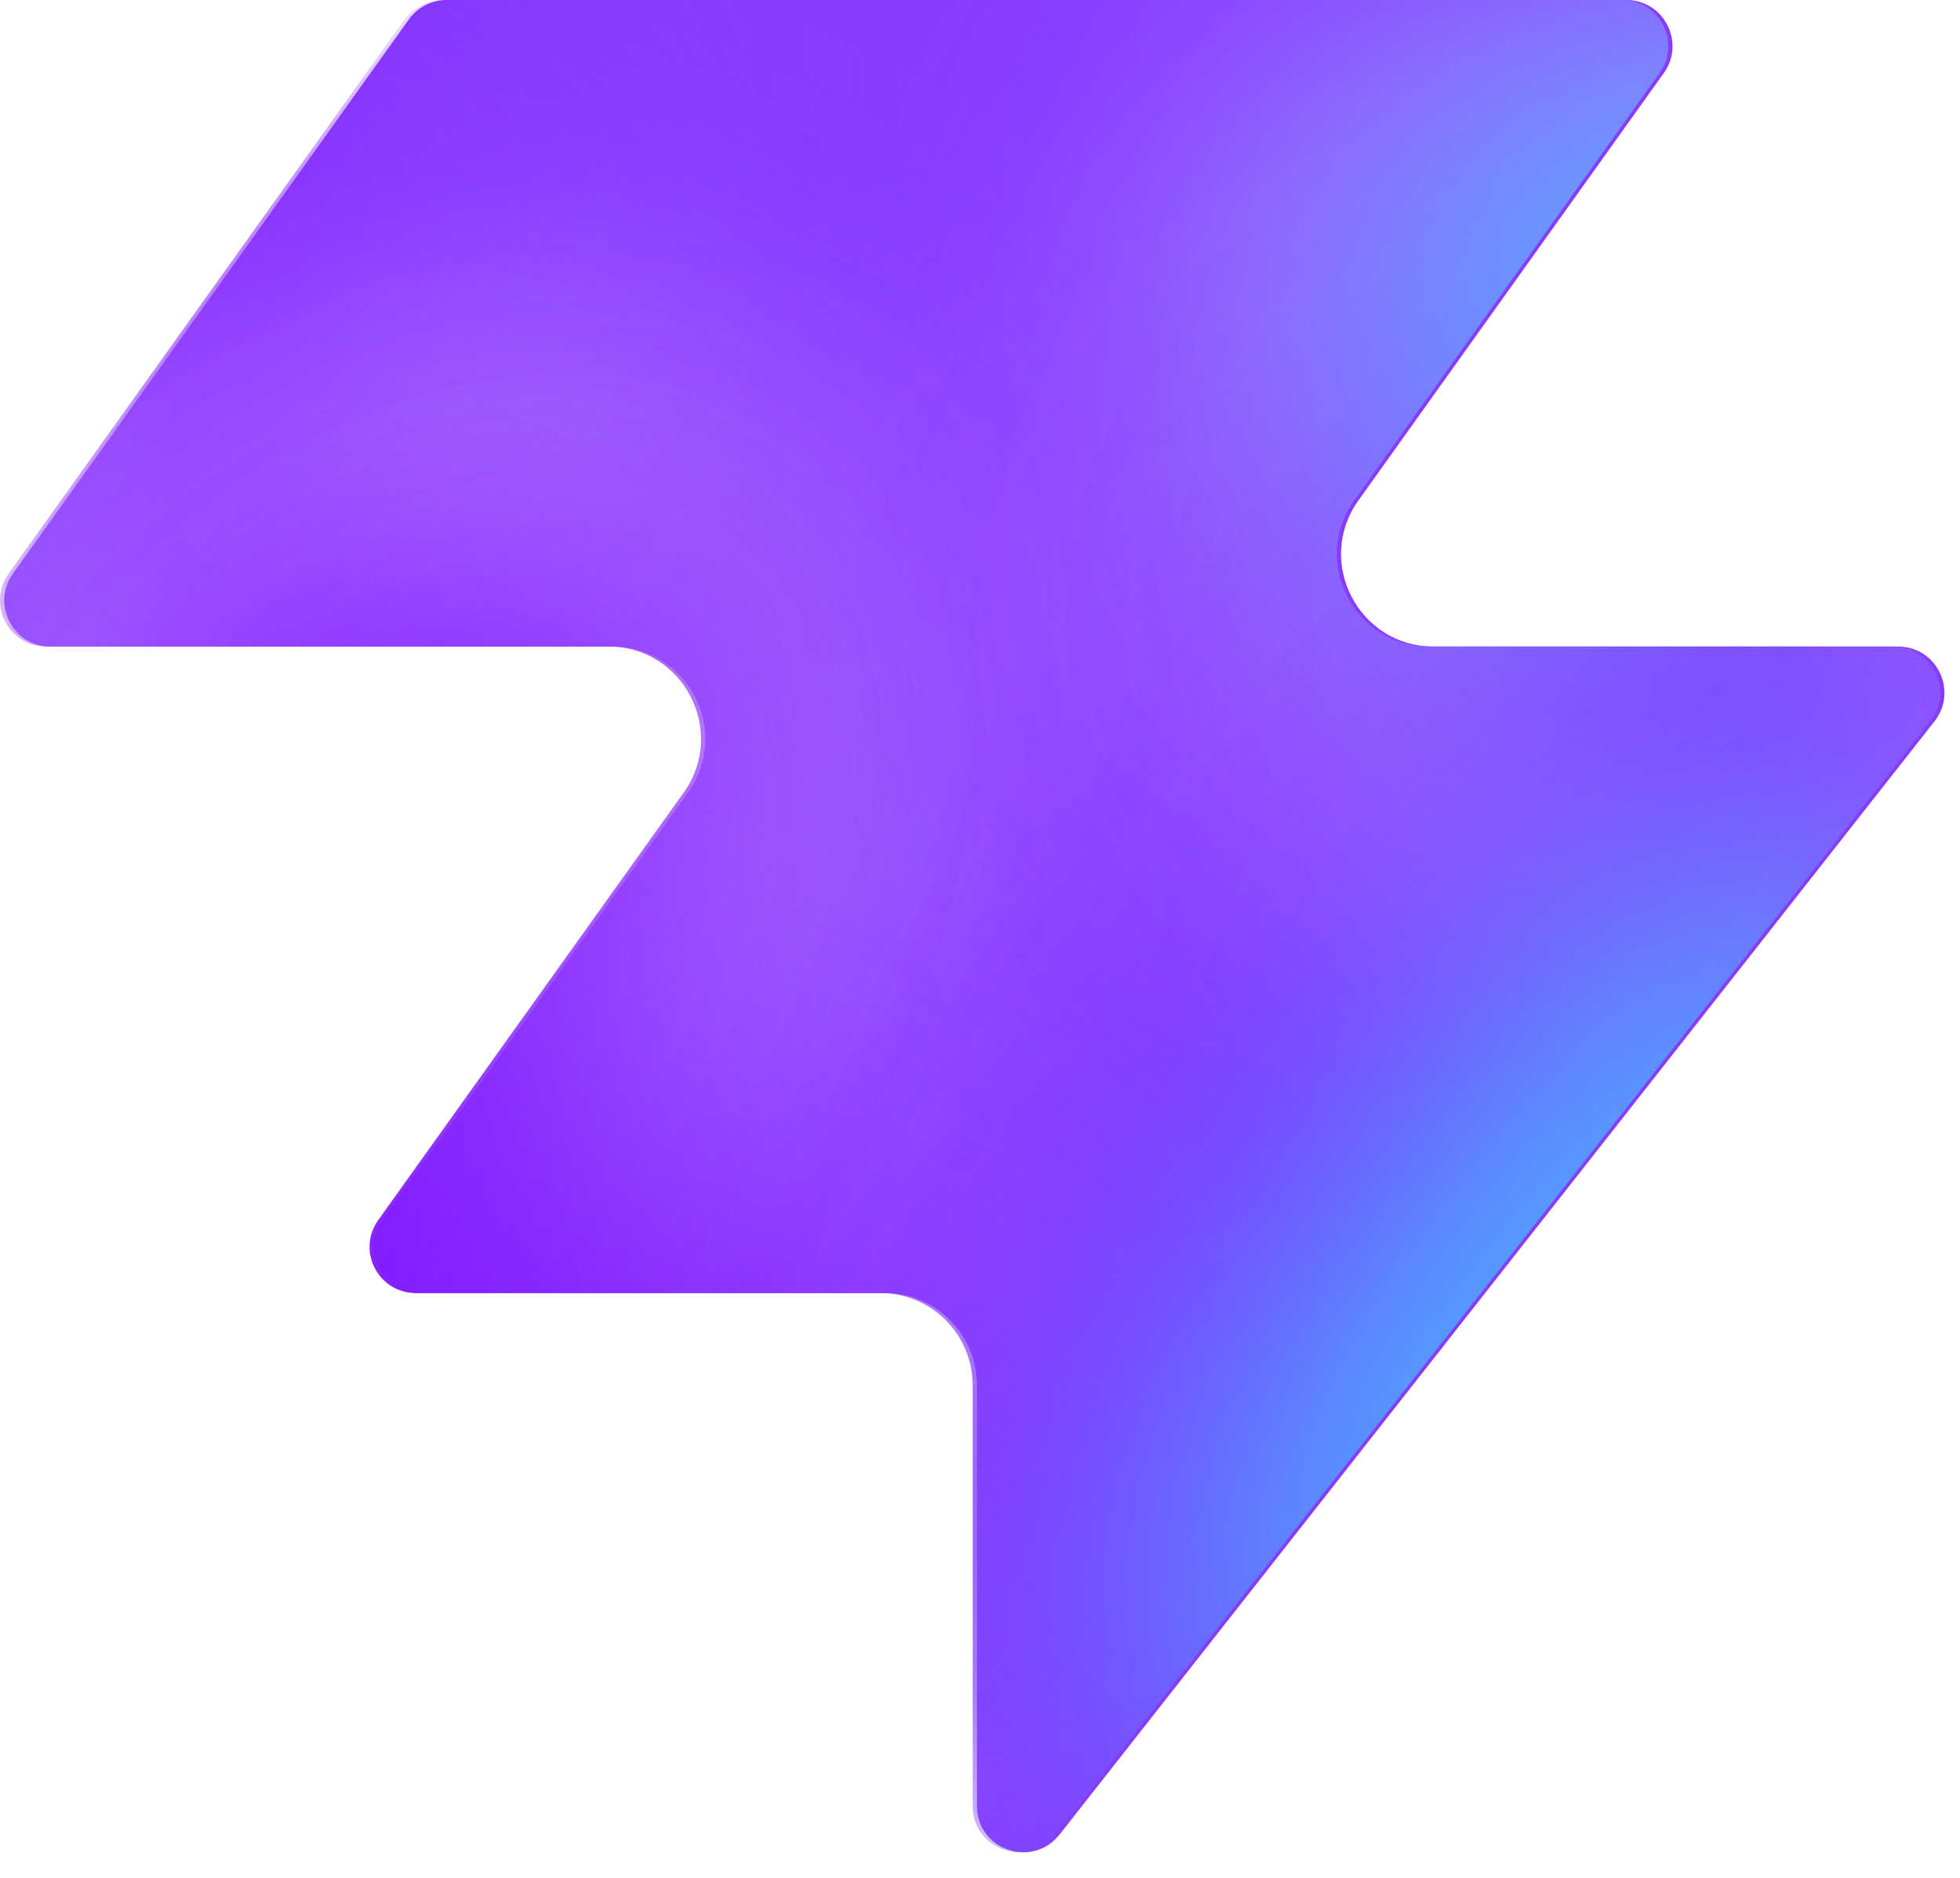
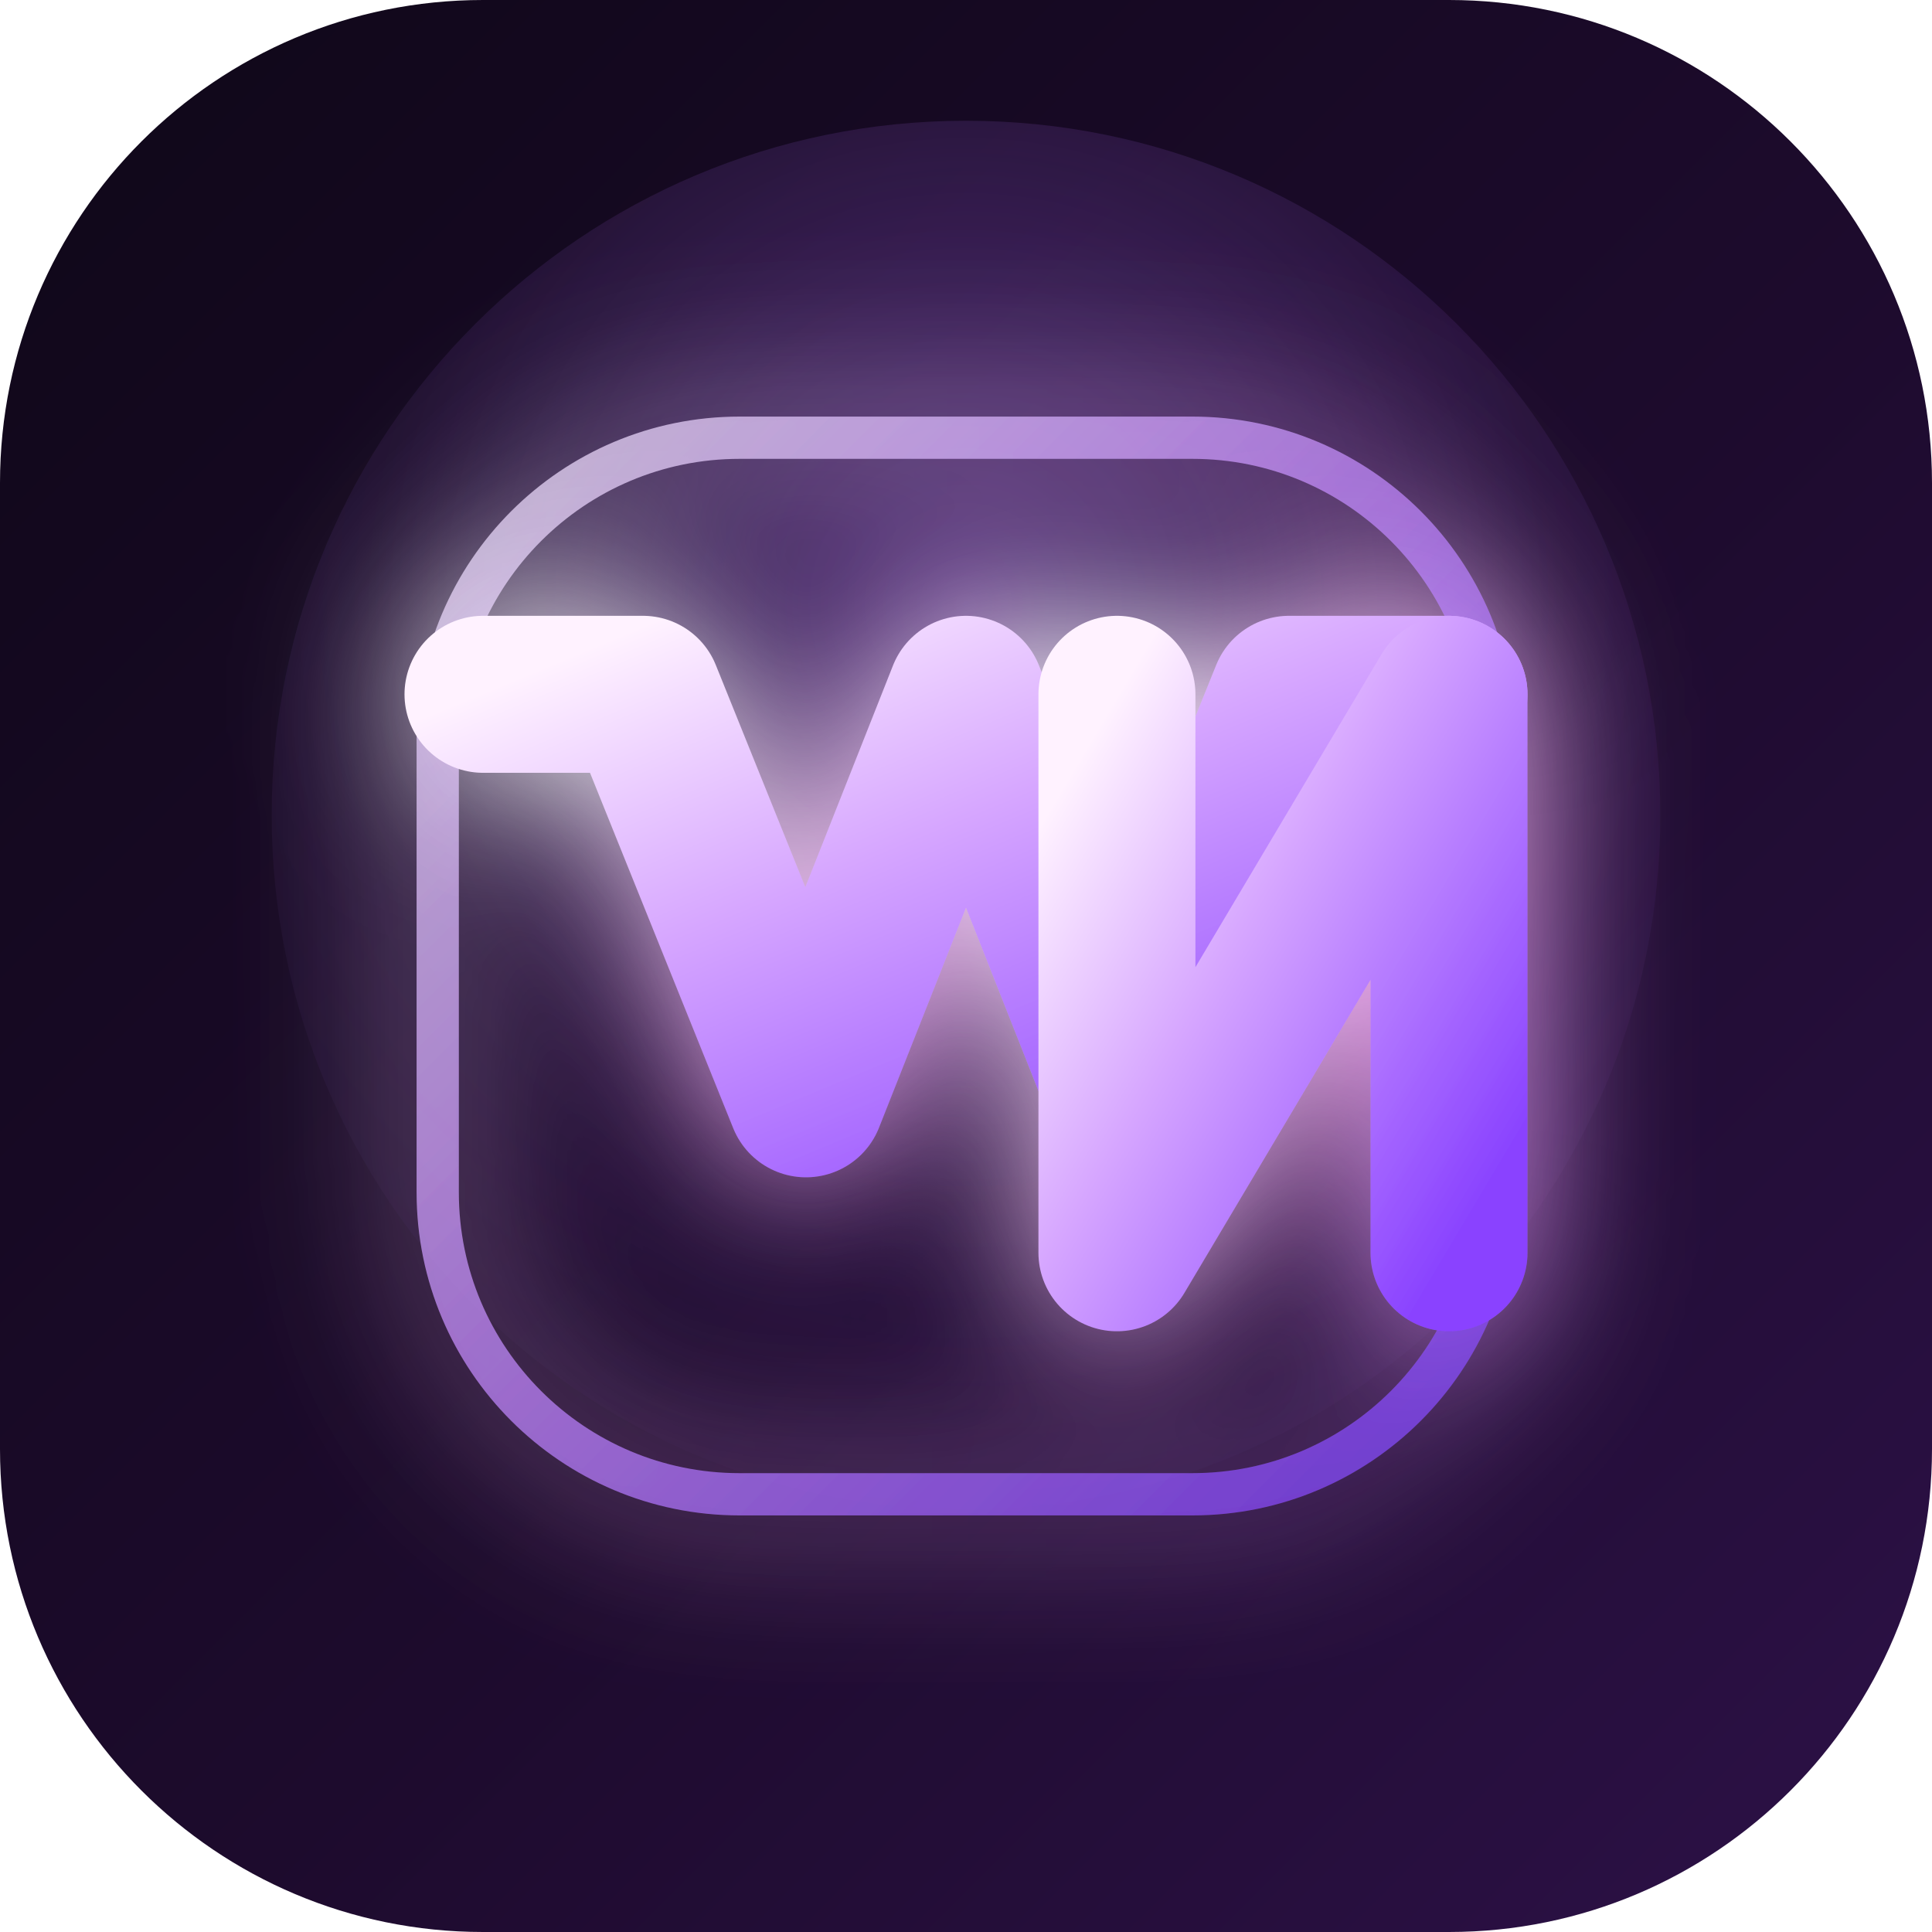
- <svg xmlns="http://www.w3.org/2000/svg" width="48" height="46" fill="none" viewBox="0 0 48 46">
-   <path fill="#863bff" d="M25.946 44.938c-.664.845-2.021.375-2.021-.698V33.937a2.26 2.26 0 0 0-2.262-2.262H10.287c-.92 0-1.456-1.04-.92-1.788l7.48-10.471c1.07-1.497 0-3.578-1.842-3.578H1.237c-.92 0-1.456-1.04-.92-1.788L10.013.474c.214-.297.556-.474.92-.474h28.894c.92 0 1.456 1.04.92 1.788l-7.48 10.471c-1.07 1.498 0 3.579 1.842 3.579h11.377c.943 0 1.473 1.088.89 1.83L25.947 44.94z" style="fill:#863bff;fill:color(display-p3 .525 .23 1);fill-opacity:1" />
-   <mask id="a" width="48" height="46" x="0" y="0" maskUnits="userSpaceOnUse" style="mask-type:alpha">
-     <path fill="#000" d="M25.842 44.938c-.664.844-2.021.375-2.021-.698V33.937a2.26 2.26 0 0 0-2.262-2.262H10.183c-.92 0-1.456-1.04-.92-1.788l7.48-10.471c1.07-1.498 0-3.579-1.842-3.579H1.133c-.92 0-1.456-1.04-.92-1.787L9.91.473c.214-.297.556-.474.92-.474h28.894c.92 0 1.456 1.04.92 1.788l-7.48 10.471c-1.07 1.498 0 3.578 1.842 3.578h11.377c.943 0 1.473 1.088.89 1.832L25.843 44.94z" style="fill:#000;fill-opacity:1" />
-   </mask>
-   <g mask="url(#a)">
-     <g filter="url(#b)">
-       <ellipse cx="5.508" cy="14.704" fill="#ede6ff" rx="5.508" ry="14.704" style="fill:#ede6ff;fill:color(display-p3 .927 .903 1);fill-opacity:1" transform="matrix(.00324 1 1 -.00324 -4.47 31.516)" />
-     </g>
-     <g filter="url(#c)">
-       <ellipse cx="10.399" cy="29.851" fill="#ede6ff" rx="10.399" ry="29.851" style="fill:#ede6ff;fill:color(display-p3 .927 .903 1);fill-opacity:1" transform="matrix(.00324 1 1 -.00324 -39.328 7.883)" />
-     </g>
-     <g filter="url(#d)">
-       <ellipse cx="5.508" cy="30.487" fill="#7e14ff" rx="5.508" ry="30.487" style="fill:#7e14ff;fill:color(display-p3 .492 .077 1);fill-opacity:1" transform="rotate(89.814 -25.913 -14.639)scale(1 -1)" />
-     </g>
-     <g filter="url(#e)">
-       <ellipse cx="5.508" cy="30.599" fill="#7e14ff" rx="5.508" ry="30.599" style="fill:#7e14ff;fill:color(display-p3 .492 .077 1);fill-opacity:1" transform="rotate(89.814 -32.644 -3.334)scale(1 -1)" />
-     </g>
-     <g filter="url(#f)">
-       <ellipse cx="5.508" cy="30.599" fill="#7e14ff" rx="5.508" ry="30.599" style="fill:#7e14ff;fill:color(display-p3 .492 .077 1);fill-opacity:1" transform="matrix(.00324 1 1 -.00324 -34.34 30.47)" />
-     </g>
-     <g filter="url(#g)">
-       <ellipse cx="14.072" cy="22.078" fill="#ede6ff" rx="14.072" ry="22.078" style="fill:#ede6ff;fill:color(display-p3 .927 .903 1);fill-opacity:1" transform="rotate(93.35 24.506 48.493)scale(-1 1)" />
-     </g>
-     <g filter="url(#h)">
-       <ellipse cx="3.47" cy="21.501" fill="#7e14ff" rx="3.47" ry="21.501" style="fill:#7e14ff;fill:color(display-p3 .492 .077 1);fill-opacity:1" transform="rotate(89.009 28.708 47.59)scale(-1 1)" />
-     </g>
-     <g filter="url(#i)">
-       <ellipse cx="3.47" cy="21.501" fill="#7e14ff" rx="3.47" ry="21.501" style="fill:#7e14ff;fill:color(display-p3 .492 .077 1);fill-opacity:1" transform="rotate(89.009 28.708 47.59)scale(-1 1)" />
-     </g>
-     <g filter="url(#j)">
-       <ellipse cx=".387" cy="8.972" fill="#7e14ff" rx="4.407" ry="29.108" style="fill:#7e14ff;fill:color(display-p3 .492 .077 1);fill-opacity:1" transform="rotate(39.51 .387 8.972)" />
-     </g>
-     <g filter="url(#k)">
-       <ellipse cx="47.523" cy="-6.092" fill="#7e14ff" rx="4.407" ry="29.108" style="fill:#7e14ff;fill:color(display-p3 .492 .077 1);fill-opacity:1" transform="rotate(37.892 47.523 -6.092)" />
-     </g>
-     <g filter="url(#l)">
-       <ellipse cx="41.412" cy="6.333" fill="#47bfff" rx="5.971" ry="9.665" style="fill:#47bfff;fill:color(display-p3 .28 .748 1);fill-opacity:1" transform="rotate(37.892 41.412 6.333)" />
-     </g>
-     <g filter="url(#m)">
-       <ellipse cx="-1.879" cy="38.332" fill="#7e14ff" rx="4.407" ry="29.108" style="fill:#7e14ff;fill:color(display-p3 .492 .077 1);fill-opacity:1" transform="rotate(37.892 -1.88 38.332)" />
-     </g>
-     <g filter="url(#n)">
-       <ellipse cx="-1.879" cy="38.332" fill="#7e14ff" rx="4.407" ry="29.108" style="fill:#7e14ff;fill:color(display-p3 .492 .077 1);fill-opacity:1" transform="rotate(37.892 -1.88 38.332)" />
-     </g>
-     <g filter="url(#o)">
-       <ellipse cx="35.651" cy="29.907" fill="#7e14ff" rx="4.407" ry="29.108" style="fill:#7e14ff;fill:color(display-p3 .492 .077 1);fill-opacity:1" transform="rotate(37.892 35.651 29.907)" />
-     </g>
-     <g filter="url(#p)">
-       <ellipse cx="38.418" cy="32.4" fill="#47bfff" rx="5.971" ry="15.297" style="fill:#47bfff;fill:color(display-p3 .28 .748 1);fill-opacity:1" transform="rotate(37.892 38.418 32.4)" />
-     </g>
-   </g>
+ <svg xmlns="http://www.w3.org/2000/svg" viewBox="0 0 64 64" role="img" aria-label="Winfred Nkatha favicon">
  <defs>
-     <filter id="b" width="60.045" height="41.654" x="-19.77" y="16.149" color-interpolation-filters="sRGB" filterUnits="userSpaceOnUse">
-       <feFlood flood-opacity="0" result="BackgroundImageFix" />
-       <feBlend in="SourceGraphic" in2="BackgroundImageFix" result="shape" />
-       <feGaussianBlur result="effect1_foregroundBlur_2002_17158" stdDeviation="7.659" />
-     </filter>
-     <filter id="c" width="90.34" height="51.437" x="-54.613" y="-7.533" color-interpolation-filters="sRGB" filterUnits="userSpaceOnUse">
-       <feFlood flood-opacity="0" result="BackgroundImageFix" />
-       <feBlend in="SourceGraphic" in2="BackgroundImageFix" result="shape" />
-       <feGaussianBlur result="effect1_foregroundBlur_2002_17158" stdDeviation="7.659" />
-     </filter>
-     <filter id="d" width="79.355" height="29.4" x="-49.64" y="2.03" color-interpolation-filters="sRGB" filterUnits="userSpaceOnUse">
-       <feFlood flood-opacity="0" result="BackgroundImageFix" />
-       <feBlend in="SourceGraphic" in2="BackgroundImageFix" result="shape" />
-       <feGaussianBlur result="effect1_foregroundBlur_2002_17158" stdDeviation="4.596" />
-     </filter>
-     <filter id="e" width="79.579" height="29.4" x="-45.045" y="20.029" color-interpolation-filters="sRGB" filterUnits="userSpaceOnUse">
-       <feFlood flood-opacity="0" result="BackgroundImageFix" />
-       <feBlend in="SourceGraphic" in2="BackgroundImageFix" result="shape" />
-       <feGaussianBlur result="effect1_foregroundBlur_2002_17158" stdDeviation="4.596" />
-     </filter>
-     <filter id="f" width="79.579" height="29.4" x="-43.513" y="21.178" color-interpolation-filters="sRGB" filterUnits="userSpaceOnUse">
-       <feFlood flood-opacity="0" result="BackgroundImageFix" />
-       <feBlend in="SourceGraphic" in2="BackgroundImageFix" result="shape" />
-       <feGaussianBlur result="effect1_foregroundBlur_2002_17158" stdDeviation="4.596" />
-     </filter>
-     <filter id="g" width="74.749" height="58.852" x="15.756" y="-17.901" color-interpolation-filters="sRGB" filterUnits="userSpaceOnUse">
-       <feFlood flood-opacity="0" result="BackgroundImageFix" />
-       <feBlend in="SourceGraphic" in2="BackgroundImageFix" result="shape" />
-       <feGaussianBlur result="effect1_foregroundBlur_2002_17158" stdDeviation="7.659" />
-     </filter>
-     <filter id="h" width="61.377" height="25.362" x="23.548" y="2.284" color-interpolation-filters="sRGB" filterUnits="userSpaceOnUse">
-       <feFlood flood-opacity="0" result="BackgroundImageFix" />
-       <feBlend in="SourceGraphic" in2="BackgroundImageFix" result="shape" />
-       <feGaussianBlur result="effect1_foregroundBlur_2002_17158" stdDeviation="4.596" />
-     </filter>
-     <filter id="i" width="61.377" height="25.362" x="23.548" y="2.284" color-interpolation-filters="sRGB" filterUnits="userSpaceOnUse">
-       <feFlood flood-opacity="0" result="BackgroundImageFix" />
-       <feBlend in="SourceGraphic" in2="BackgroundImageFix" result="shape" />
-       <feGaussianBlur result="effect1_foregroundBlur_2002_17158" stdDeviation="4.596" />
-     </filter>
-     <filter id="j" width="56.045" height="63.649" x="-27.636" y="-22.853" color-interpolation-filters="sRGB" filterUnits="userSpaceOnUse">
-       <feFlood flood-opacity="0" result="BackgroundImageFix" />
-       <feBlend in="SourceGraphic" in2="BackgroundImageFix" result="shape" />
-       <feGaussianBlur result="effect1_foregroundBlur_2002_17158" stdDeviation="4.596" />
-     </filter>
-     <filter id="k" width="54.814" height="64.646" x="20.116" y="-38.415" color-interpolation-filters="sRGB" filterUnits="userSpaceOnUse">
-       <feFlood flood-opacity="0" result="BackgroundImageFix" />
-       <feBlend in="SourceGraphic" in2="BackgroundImageFix" result="shape" />
-       <feGaussianBlur result="effect1_foregroundBlur_2002_17158" stdDeviation="4.596" />
-     </filter>
-     <filter id="l" width="33.541" height="35.313" x="24.641" y="-11.323" color-interpolation-filters="sRGB" filterUnits="userSpaceOnUse">
-       <feFlood flood-opacity="0" result="BackgroundImageFix" />
-       <feBlend in="SourceGraphic" in2="BackgroundImageFix" result="shape" />
-       <feGaussianBlur result="effect1_foregroundBlur_2002_17158" stdDeviation="4.596" />
-     </filter>
-     <filter id="m" width="54.814" height="64.646" x="-29.286" y="6.009" color-interpolation-filters="sRGB" filterUnits="userSpaceOnUse">
-       <feFlood flood-opacity="0" result="BackgroundImageFix" />
-       <feBlend in="SourceGraphic" in2="BackgroundImageFix" result="shape" />
-       <feGaussianBlur result="effect1_foregroundBlur_2002_17158" stdDeviation="4.596" />
-     </filter>
-     <filter id="n" width="54.814" height="64.646" x="-29.286" y="6.009" color-interpolation-filters="sRGB" filterUnits="userSpaceOnUse">
-       <feFlood flood-opacity="0" result="BackgroundImageFix" />
-       <feBlend in="SourceGraphic" in2="BackgroundImageFix" result="shape" />
-       <feGaussianBlur result="effect1_foregroundBlur_2002_17158" stdDeviation="4.596" />
-     </filter>
-     <filter id="o" width="54.814" height="64.646" x="8.244" y="-2.416" color-interpolation-filters="sRGB" filterUnits="userSpaceOnUse">
-       <feFlood flood-opacity="0" result="BackgroundImageFix" />
-       <feBlend in="SourceGraphic" in2="BackgroundImageFix" result="shape" />
-       <feGaussianBlur result="effect1_foregroundBlur_2002_17158" stdDeviation="4.596" />
-     </filter>
-     <filter id="p" width="39.409" height="43.623" x="18.713" y="10.588" color-interpolation-filters="sRGB" filterUnits="userSpaceOnUse">
-       <feFlood flood-opacity="0" result="BackgroundImageFix" />
-       <feBlend in="SourceGraphic" in2="BackgroundImageFix" result="shape" />
-       <feGaussianBlur result="effect1_foregroundBlur_2002_17158" stdDeviation="4.596" />
+     <linearGradient id="bg" x1="0" y1="0" x2="1" y2="1">
+       <stop offset="0%" stop-color="#0f0718" />
+       <stop offset="55%" stop-color="#1d0b2d" />
+       <stop offset="100%" stop-color="#2d1148" />
+     </linearGradient>
+     <linearGradient id="frame" x1="0" y1="0" x2="1" y2="1">
+       <stop offset="0%" stop-color="#f7ecff" />
+       <stop offset="45%" stop-color="#c58cff" />
+       <stop offset="100%" stop-color="#7a3cff" />
+     </linearGradient>
+     <linearGradient id="monogram" x1="0" y1="0" x2="1" y2="1">
+       <stop offset="0%" stop-color="#fff2ff" />
+       <stop offset="40%" stop-color="#d6a6ff" />
+       <stop offset="100%" stop-color="#8a43ff" />
+     </linearGradient>
+     <radialGradient id="glow" cx="50%" cy="35%" r="70%">
+       <stop offset="0%" stop-color="#b26cff" stop-opacity="0.38" />
+       <stop offset="60%" stop-color="#b26cff" stop-opacity="0.08" />
+       <stop offset="100%" stop-color="#b26cff" stop-opacity="0" />
+     </radialGradient>
+     <filter id="softGlow" x="-30%" y="-30%" width="160%" height="160%">
+       <feGaussianBlur stdDeviation="2.6" result="blur" />
+       <feColorMatrix in="blur" type="matrix" values="1 0 0 0 0.55  0 1 0 0 0.28  0 0 1 0 1  0 0 0 0.9 0" result="purpleBlur" />
+       <feMerge>
+         <feMergeNode in="purpleBlur" />
+         <feMergeNode in="SourceGraphic" />
+       </feMerge>
    </filter>
  </defs>
+   <rect width="64" height="64" rx="16" fill="url(#bg)" />
+   <circle cx="32" cy="27" r="23" fill="url(#glow)" />
+   <g filter="url(#softGlow)">
+     <rect x="14.5" y="14.5" width="35" height="35" rx="10" fill="none" stroke="url(#frame)" stroke-width="1.4" opacity="0.72" />
+     <path d="M16 23h5.3l5.4 13.4L32 23l5.3 13.4L42.7 23H48" fill="none" stroke="url(#monogram)" stroke-width="5.2" stroke-linecap="round" stroke-linejoin="round" />
+     <path d="M26 23v18.5" fill="none" stroke="url(#monogram)" stroke-width="5.2" stroke-linecap="round" />
+     <path d="M37 23v18.5l11-18.5v18.5" fill="none" stroke="url(#monogram)" stroke-width="5.2" stroke-linecap="round" stroke-linejoin="round" />
+   </g>
</svg>
